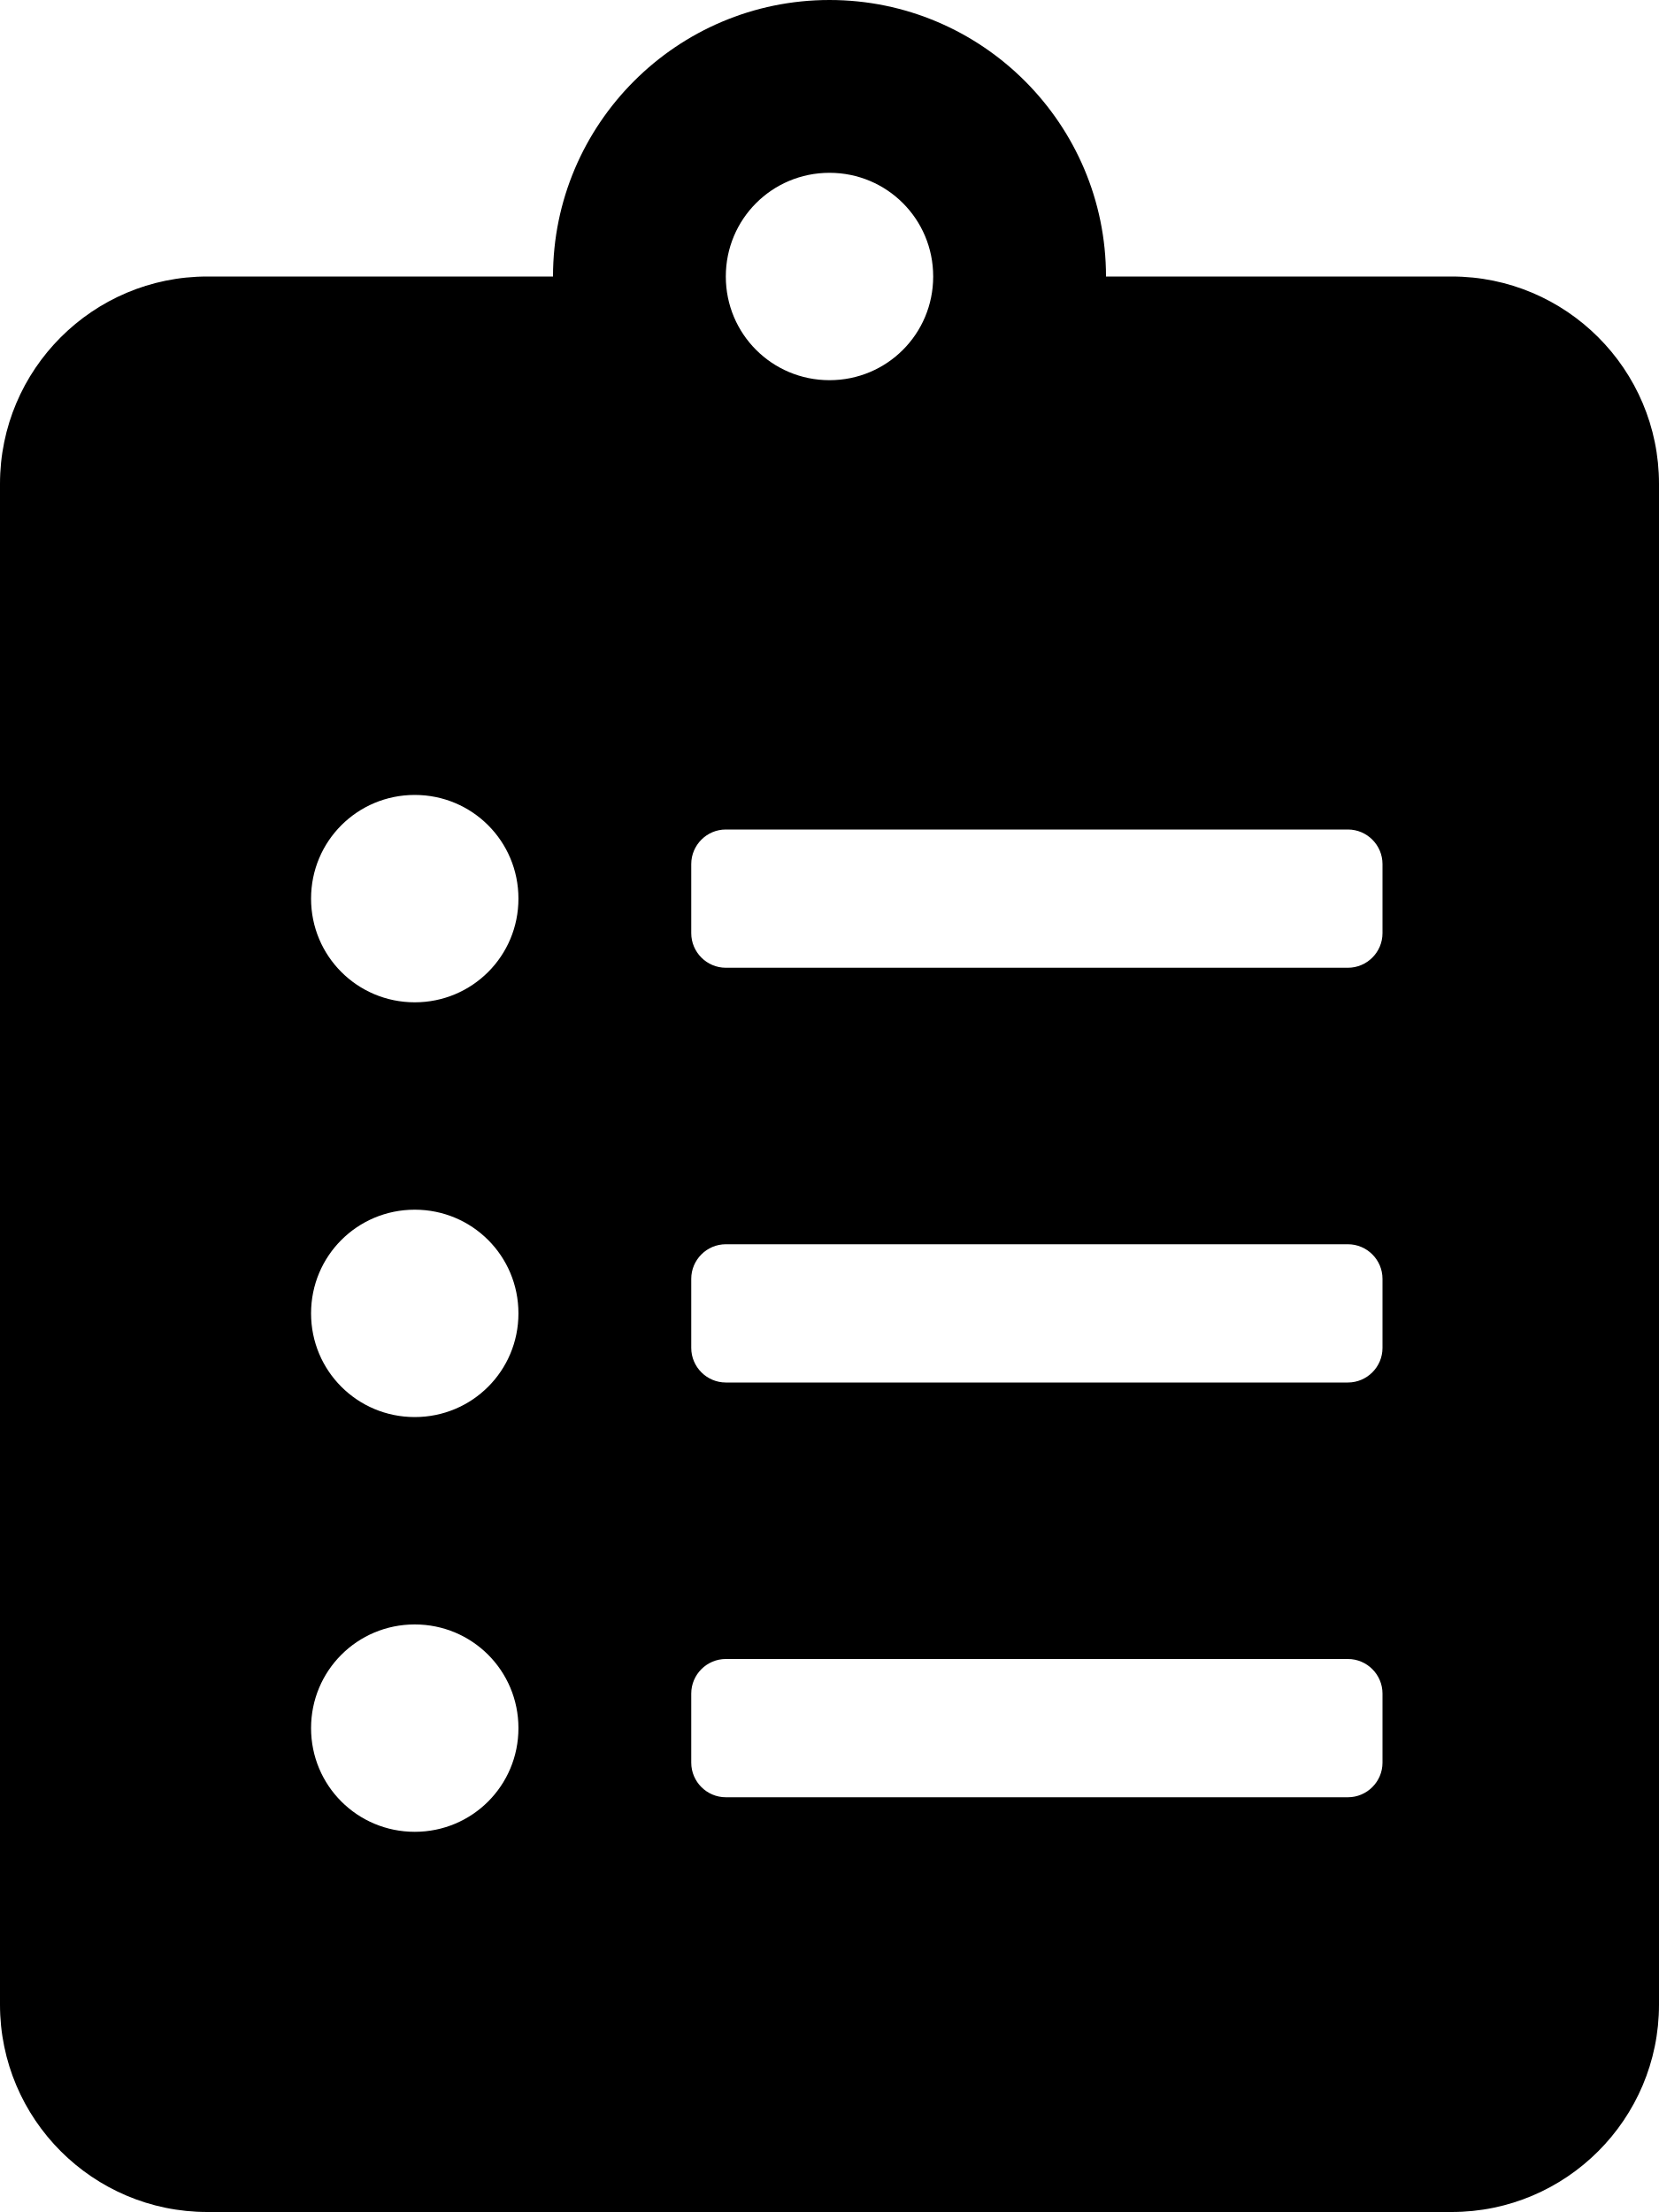
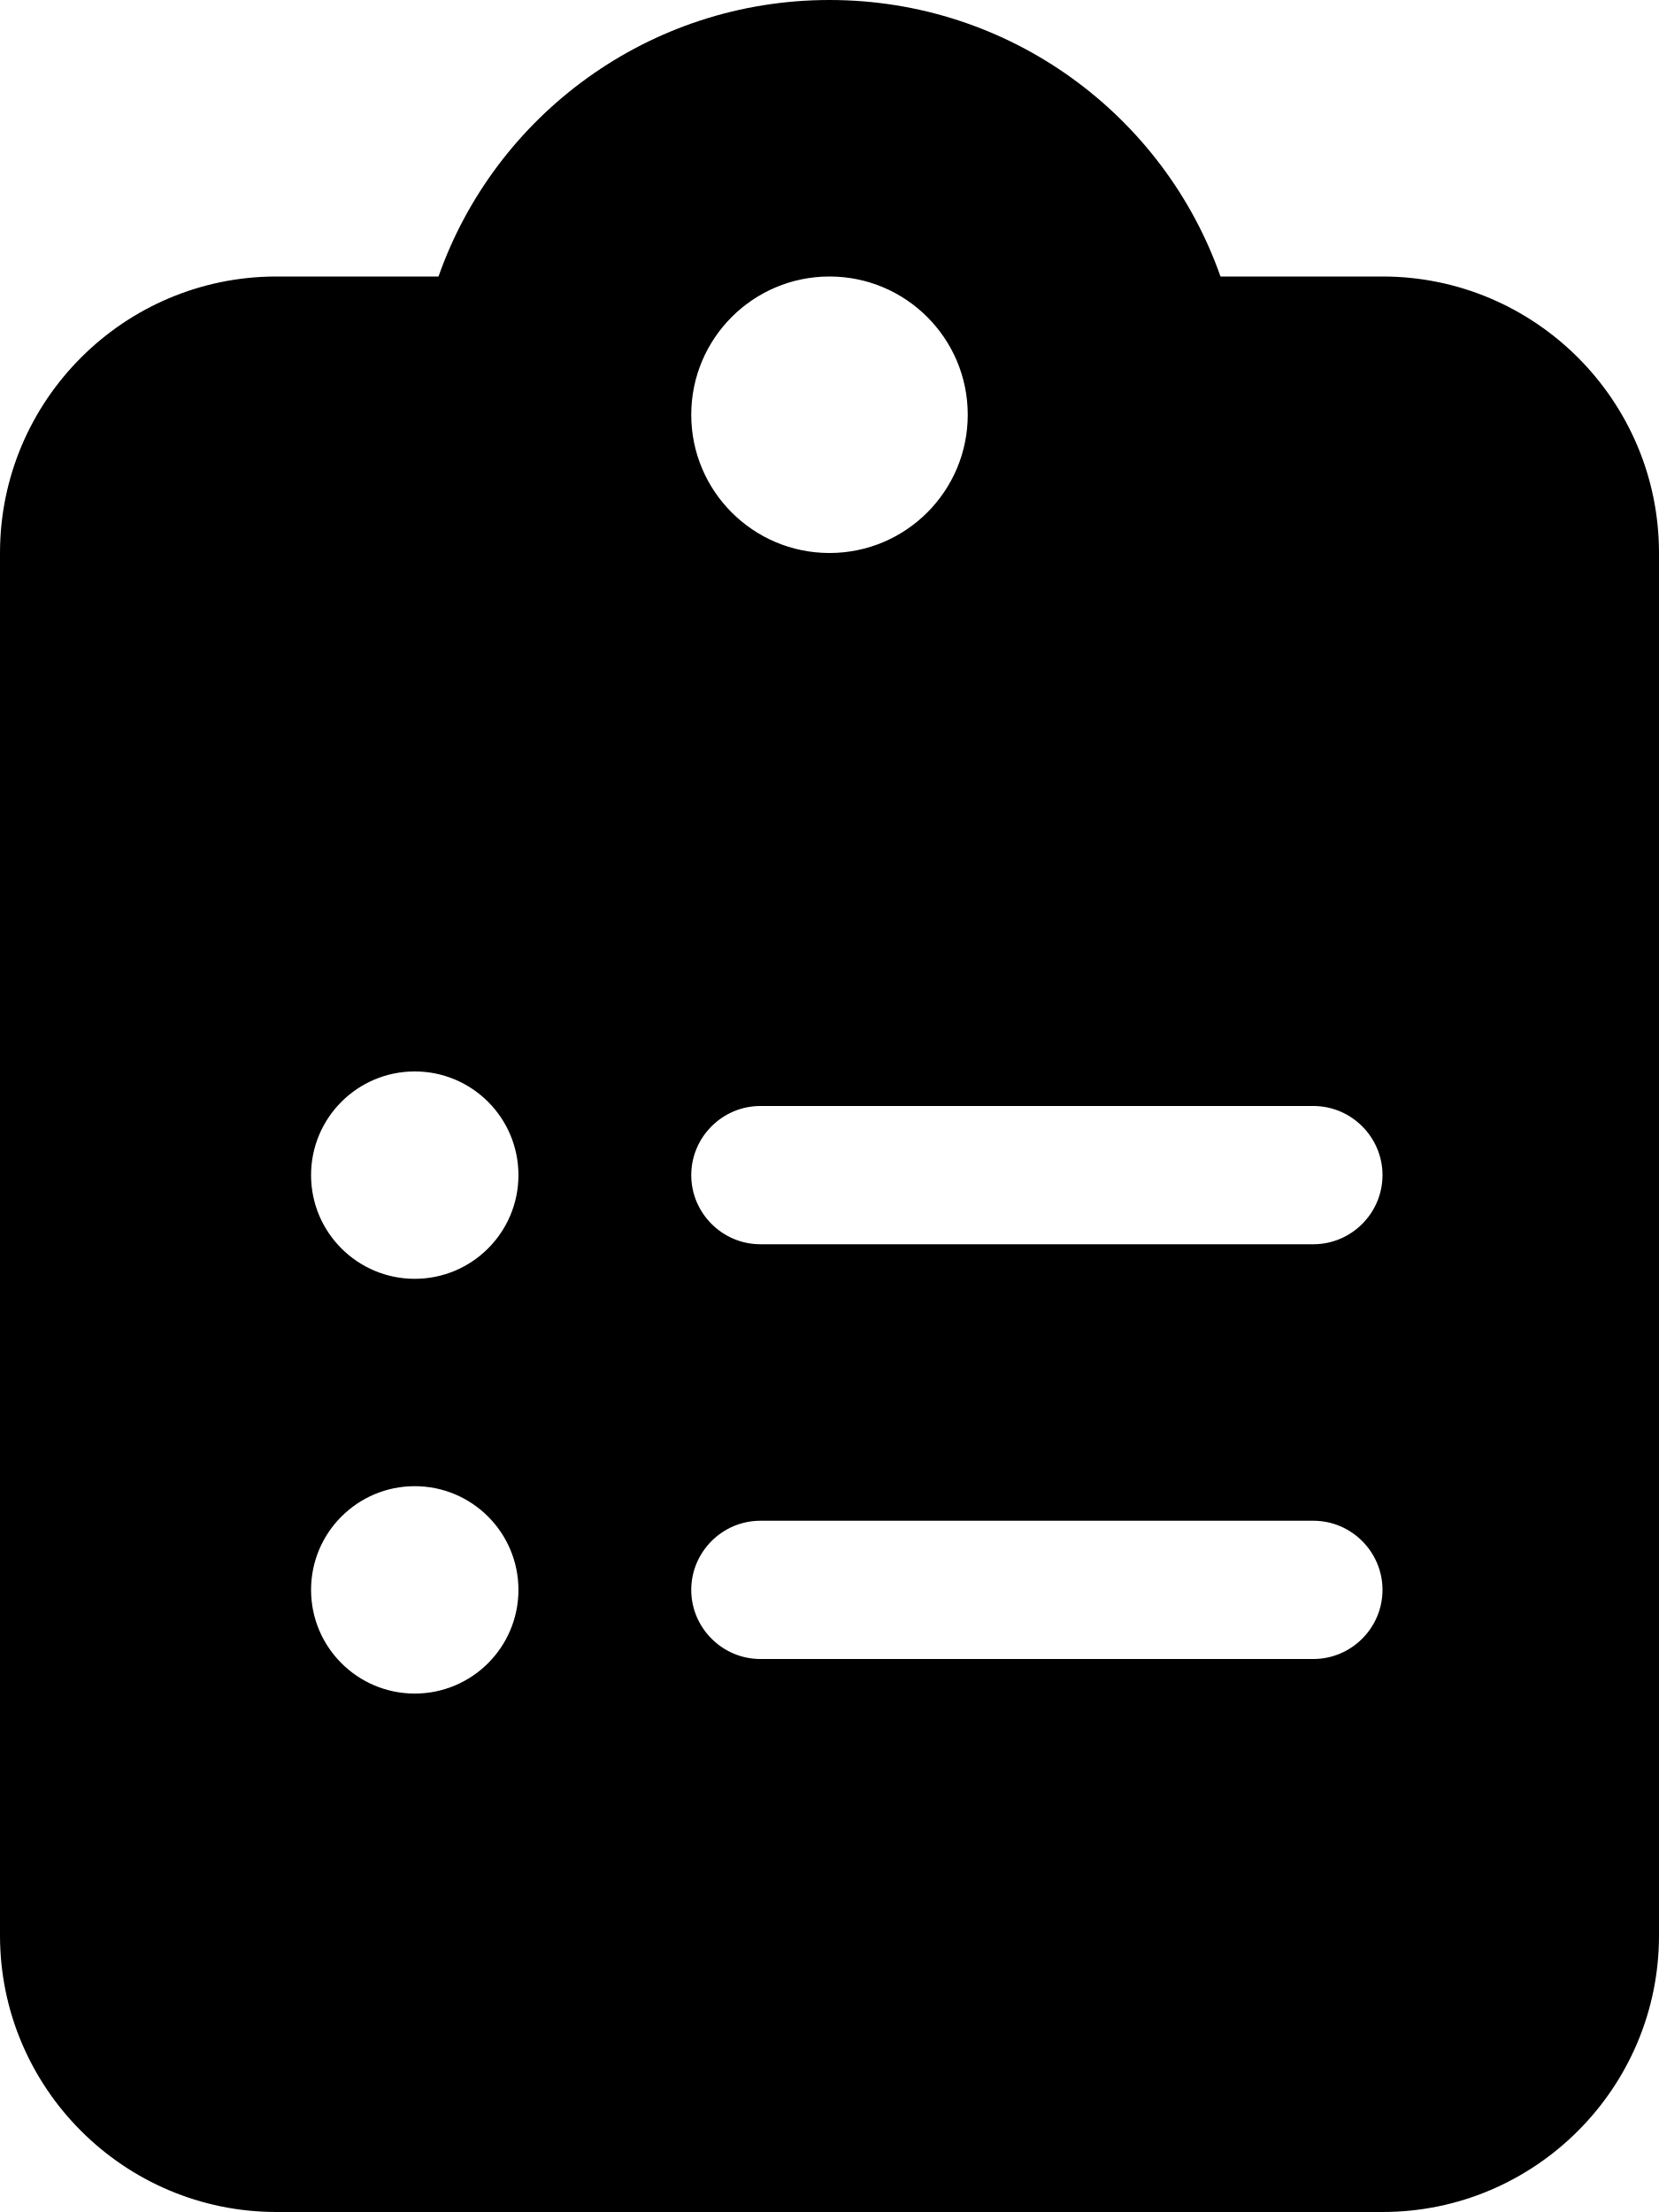
- <svg xmlns="http://www.w3.org/2000/svg" aria-hidden="true" focusable="false" data-prefix="fas" data-icon="clipboard-list" class="svg-inline--fa fa-clipboard-list fa-w-12" role="img" viewBox="0 0 384 512">
-   <path fill="currentColor" d="M336 64h-80c0-35.3-28.7-64-64-64s-64 28.7-64 64H48C21.5 64 0 85.5 0 112v352c0 26.5 21.5 48 48 48h288c26.5 0 48-21.5 48-48V112c0-26.5-21.5-48-48-48zM96 424c-13.3 0-24-10.7-24-24s10.7-24 24-24 24 10.7 24 24-10.7 24-24 24zm0-96c-13.3 0-24-10.7-24-24s10.7-24 24-24 24 10.7 24 24-10.7 24-24 24zm0-96c-13.3 0-24-10.7-24-24s10.7-24 24-24 24 10.7 24 24-10.7 24-24 24zm96-192c13.3 0 24 10.7 24 24s-10.7 24-24 24-24-10.7-24-24 10.7-24 24-24zm128 368c0 4.4-3.6 8-8 8H168c-4.4 0-8-3.6-8-8v-16c0-4.4 3.6-8 8-8h144c4.4 0 8 3.6 8 8v16zm0-96c0 4.4-3.6 8-8 8H168c-4.4 0-8-3.6-8-8v-16c0-4.4 3.6-8 8-8h144c4.4 0 8 3.6 8 8v16zm0-96c0 4.4-3.6 8-8 8H168c-4.4 0-8-3.6-8-8v-16c0-4.4 3.6-8 8-8h144c4.4 0 8 3.6 8 8v16z" />
+ <svg xmlns="http://www.w3.org/2000/svg" viewBox="0 0 384 512">
+   <path d="M192 0c-41.8 0-77.4 26.7-90.5 64H64C28.7 64 0 92.7 0 128V448c0 35.3 28.7 64 64 64H320c35.3 0 64-28.7 64-64V128c0-35.3-28.7-64-64-64H282.5C269.4 26.7 233.8 0 192 0zm0 64a32 32 0 1 1 0 64 32 32 0 1 1 0-64zM72 272a24 24 0 1 1 48 0 24 24 0 1 1 -48 0zm104-16H304c8.8 0 16 7.2 16 16s-7.2 16-16 16H176c-8.8 0-16-7.2-16-16s7.2-16 16-16zM72 368a24 24 0 1 1 48 0 24 24 0 1 1 -48 0zm88 0c0-8.8 7.2-16 16-16H304c8.8 0 16 7.2 16 16s-7.2 16-16 16H176c-8.8 0-16-7.2-16-16z" />
</svg>
